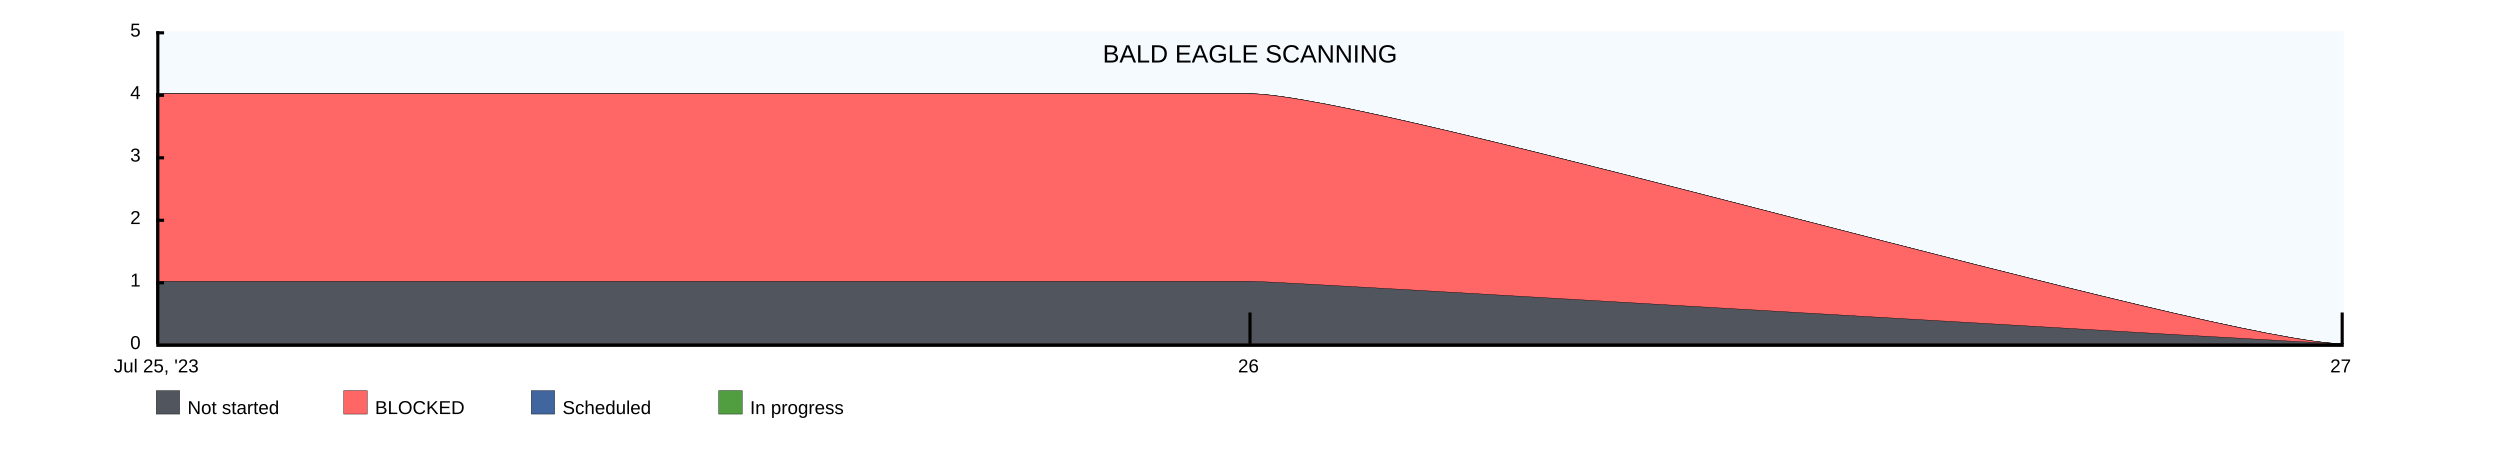
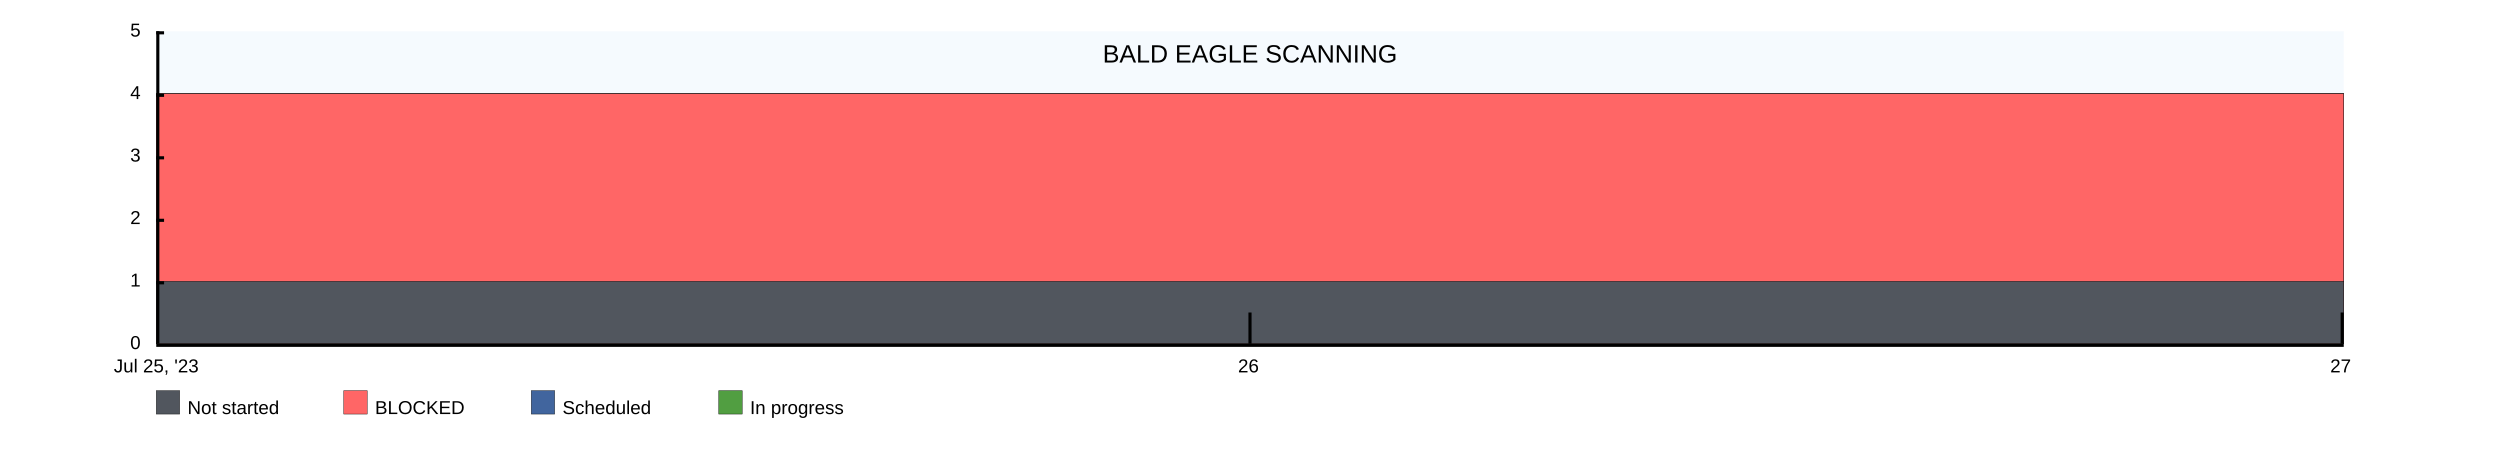
<svg xmlns="http://www.w3.org/2000/svg" width="1600" height="300">
  <rect x="100" y="20" width="1400" height="200" fill="rgba(221, 239, 250, .3)" />
  <clipPath id="theGraph">
    <rect x="100" y="20" width="1400" height="200" fill="black" />
  </clipPath>
  <rect x="100" y="250" width="15" height="15" fill="#51565E" stroke="black" stroke-width="0.25" />
  <text x="120" y="265" font-family="Arial" font-size="12" fill="black">Not started</text>
  <rect x="220" y="250" width="15" height="15" fill="#FF6666" stroke="black" stroke-width="0.25" />
  <text x="240" y="265" font-family="Arial" font-size="12" fill="black">BLOCKED</text>
  <rect x="340" y="250" width="15" height="15" fill="#41659E" stroke="black" stroke-width="0.25" />
  <text x="360" y="265" font-family="Arial" font-size="12" fill="black">Scheduled</text>
  <rect x="460" y="250" width="15" height="15" fill="#519E41" stroke="black" stroke-width="0.25" />
  <text x="480" y="265" font-family="Arial" font-size="12" fill="black">In progress</text>
-   <path d="M 100 60 M 100 60 C 100 60 800 60 800 60 C 880 60 1420 220 1500 220 C 1500 220 1500 220 1500 220 C 1500 220 100 220 100 220 Z" fill="#519E41" stroke="black" stroke-width="0.25" />
-   <path d="M 100 60 M 100 60 C 100 60 800 60 800 60 C 880 60 1420 220 1500 220 C 1500 220 1500 220 1500 220 C 1500 220 100 220 100 220 Z" fill="#41659E" stroke="black" stroke-width="0.25" />
-   <path d="M 100 60 M 100 60 C 100 60 800 60 800 60 C 880 60 1420 220 1500 220 C 1500 220 1500 220 1500 220 C 1500 220 100 220 100 220 Z" fill="#FF6666" stroke="black" stroke-width="0.25" />
-   <path d="M 100 180 M 100 180 C 100 180 800 180 800 180 C 820 180 1480 220 1500 220 C 1500 220 1500 220 1500 220 C 1500 220 100 220 100 220 Z" fill="#51565E" stroke="black" stroke-width="0.25" />
+   <path d="M 100 60 M 100 60 C 100 60 800 60 800 60 C 800 60 1500 60 1500 60 C 1500 60 1500 220 1500 220 C 1500 220 100 220 100 220 Z" fill="#519E41" stroke="black" stroke-width="0.25" />
+   <path d="M 100 60 M 100 60 C 100 60 800 60 800 60 C 800 60 1500 60 1500 60 C 1500 60 1500 220 1500 220 C 1500 220 100 220 100 220 Z" fill="#41659E" stroke="black" stroke-width="0.25" />
+   <path d="M 100 60 M 100 60 C 100 60 800 60 800 60 C 800 60 1500 60 1500 60 C 1500 60 1500 220 1500 220 C 1500 220 100 220 100 220 Z" fill="#FF6666" stroke="black" stroke-width="0.25" />
+   <path d="M 100 180 M 100 180 C 100 180 800 180 800 180 C 800 180 1500 180 1500 180 C 1500 180 1500 220 1500 220 C 1500 220 100 220 100 220 Z" fill="#51565E" stroke="black" stroke-width="0.25" />
  <text x="800" y="40" font-family="Arial" font-size="16" fill="black" text-anchor="middle" alignment-baseline="middle">BALD EAGLE SCANNING</text>
  <rect x="100" y="220" width="1400" height="2" fill="black" />
  <rect x="100" y="20" width="5" height="2" fill="black" />
  <rect x="100" y="60" width="5" height="2" fill="black" />
  <rect x="100" y="100" width="5" height="2" fill="black" />
  <rect x="100" y="140" width="5" height="2" fill="black" />
  <rect x="100" y="180" width="5" height="2" fill="black" />
  <text x="90" y="20" font-family="Arial" font-size="12" fill="black" text-anchor="end" dominant-baseline="middle">5</text>
  <text x="90" y="60" font-family="Arial" font-size="12" fill="black" text-anchor="end" dominant-baseline="middle">4</text>
  <text x="90" y="100" font-family="Arial" font-size="12" fill="black" text-anchor="end" dominant-baseline="middle">3</text>
  <text x="90" y="140" font-family="Arial" font-size="12" fill="black" text-anchor="end" dominant-baseline="middle">2</text>
  <text x="90" y="180" font-family="Arial" font-size="12" fill="black" text-anchor="end" dominant-baseline="middle">1</text>
  <text x="90" y="220" font-family="Arial" font-size="12" fill="black" text-anchor="end" dominant-baseline="middle">0</text>
  <text x="100" y="230" font-family="Arial" fill="black" text-anchor="middle" dominant-baseline="hanging">Jul 25, '23</text>
  <text x="799" y="230" font-family="Arial" fill="black" text-anchor="middle" dominant-baseline="hanging">26</text>
  <text x="1498" y="230" font-family="Arial" fill="black" text-anchor="middle" dominant-baseline="hanging">27</text>
  <rect x="100" y="20" width="2" height="200" fill="black" />
  <rect x="799" y="200" width="2" height="20" fill="black" />
  <rect x="1498" y="200" width="2" height="20" fill="black" />
</svg>
